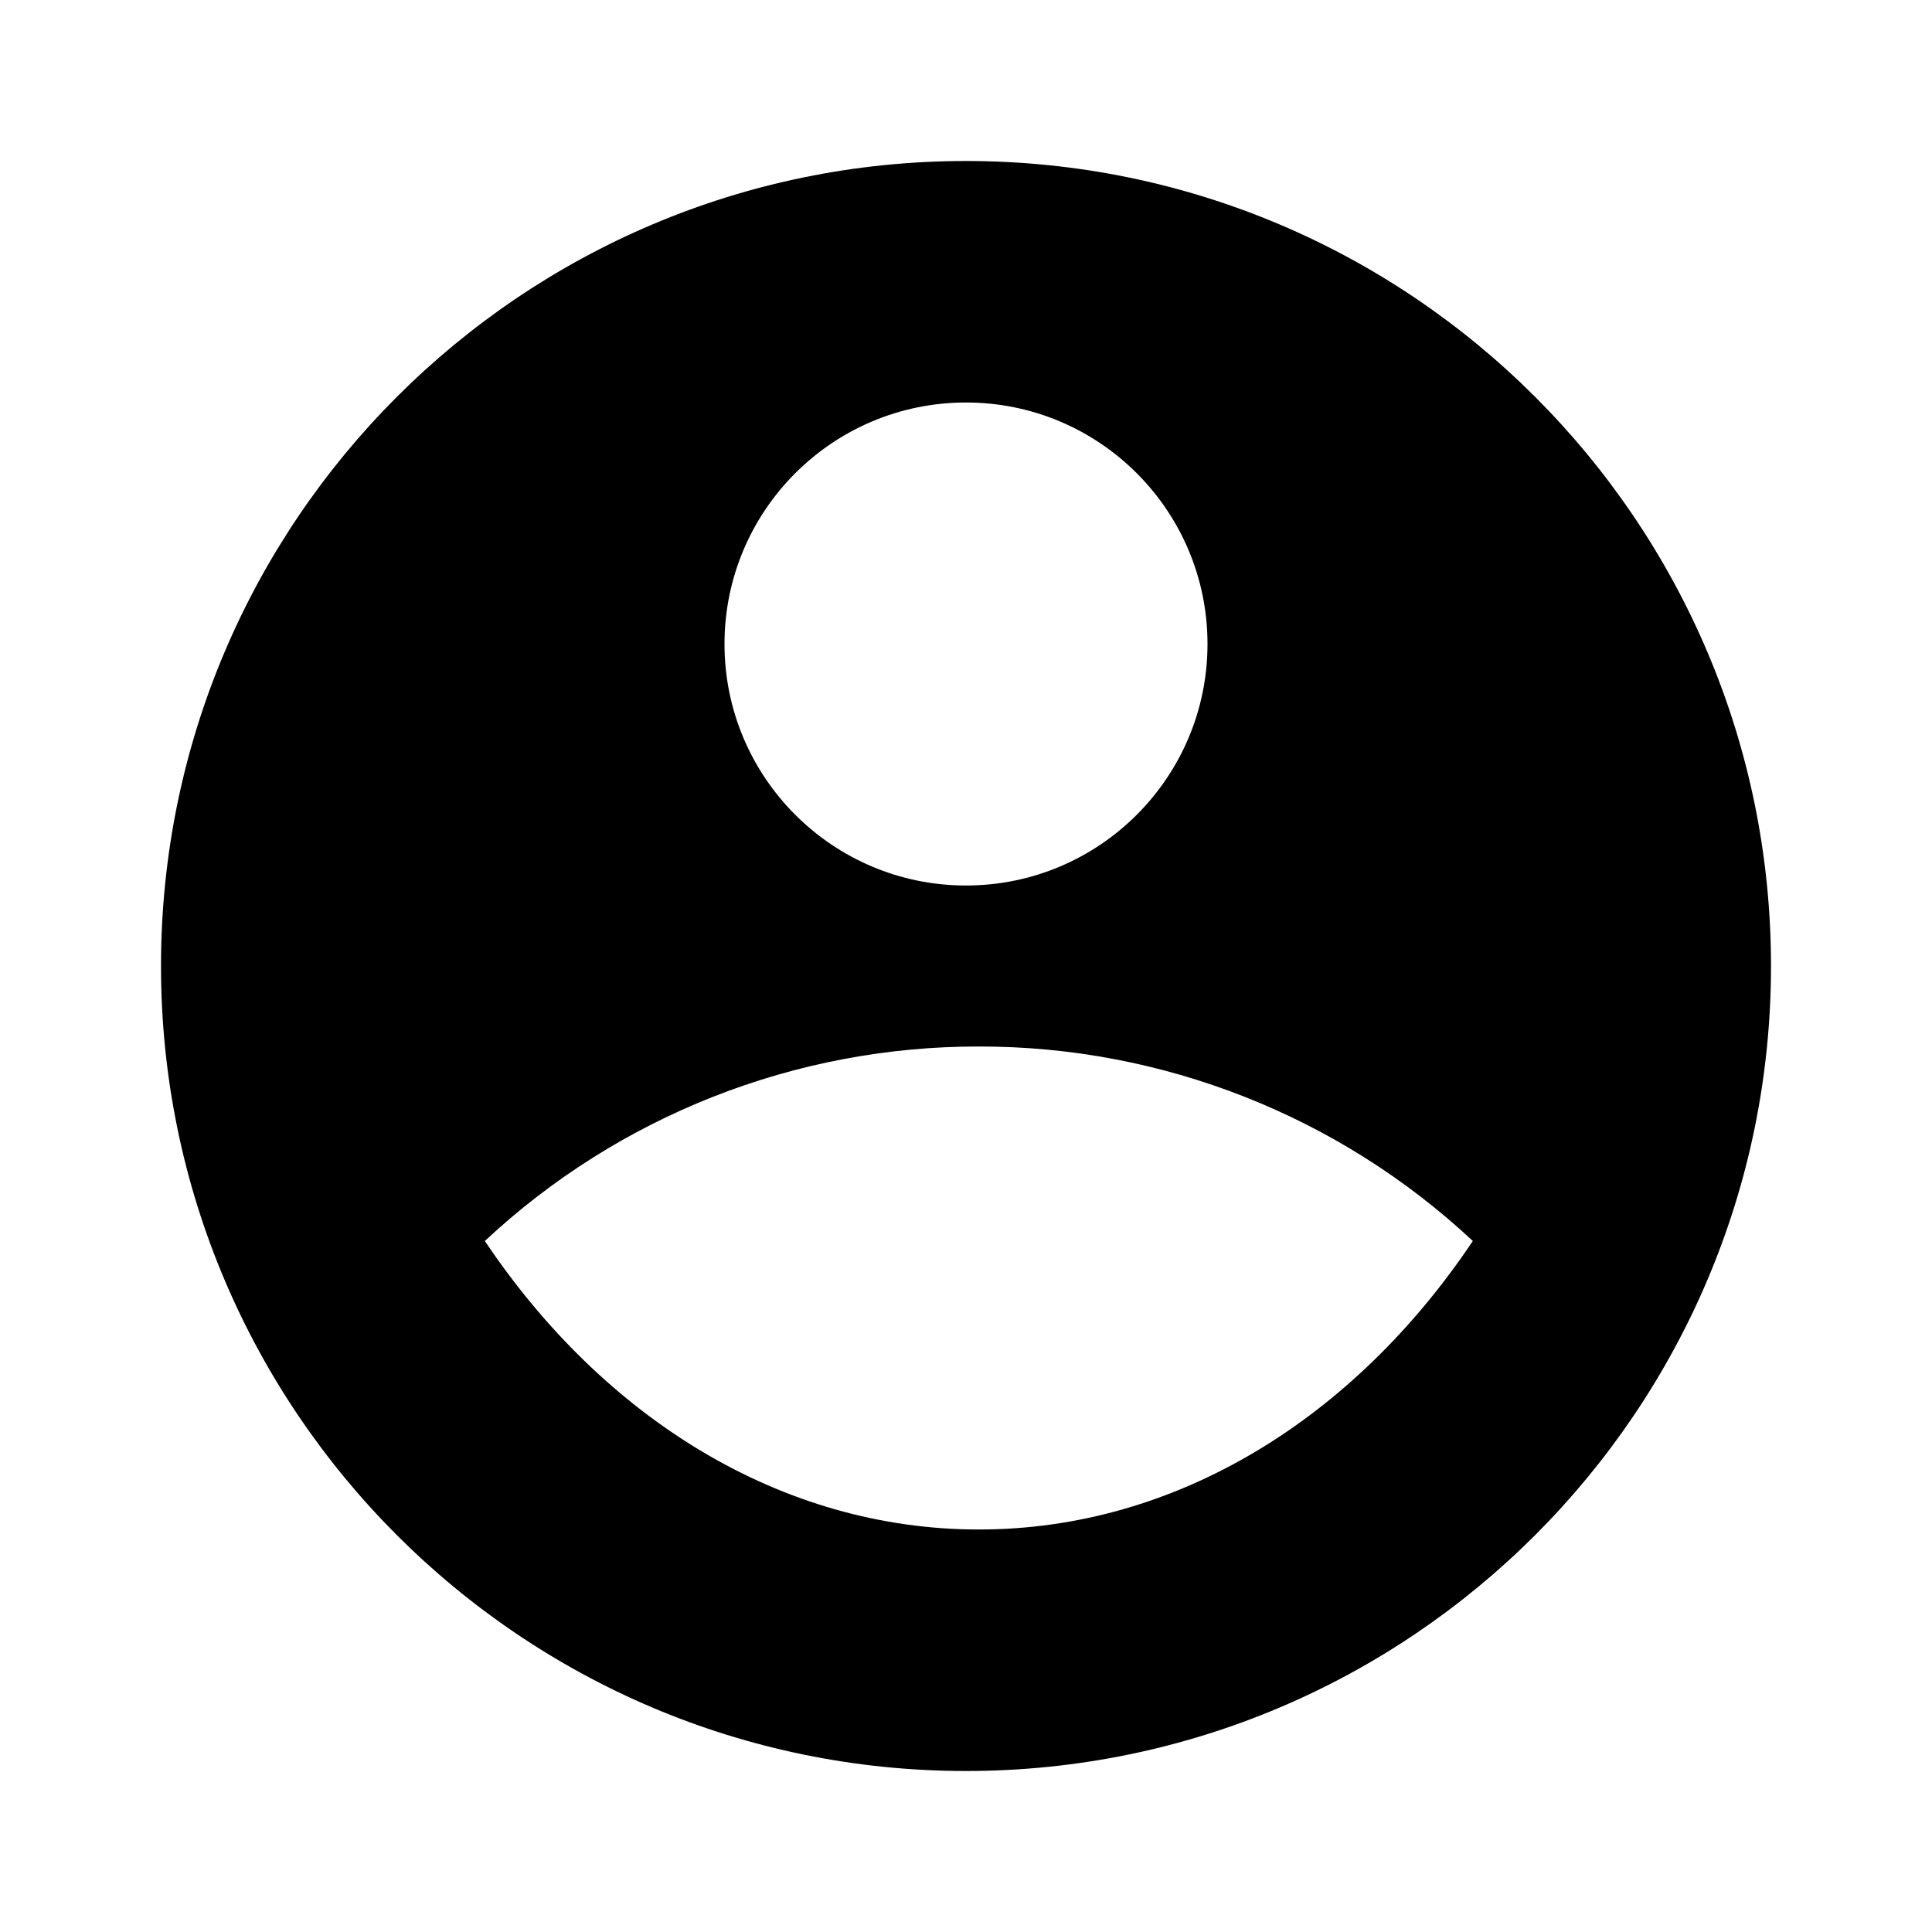
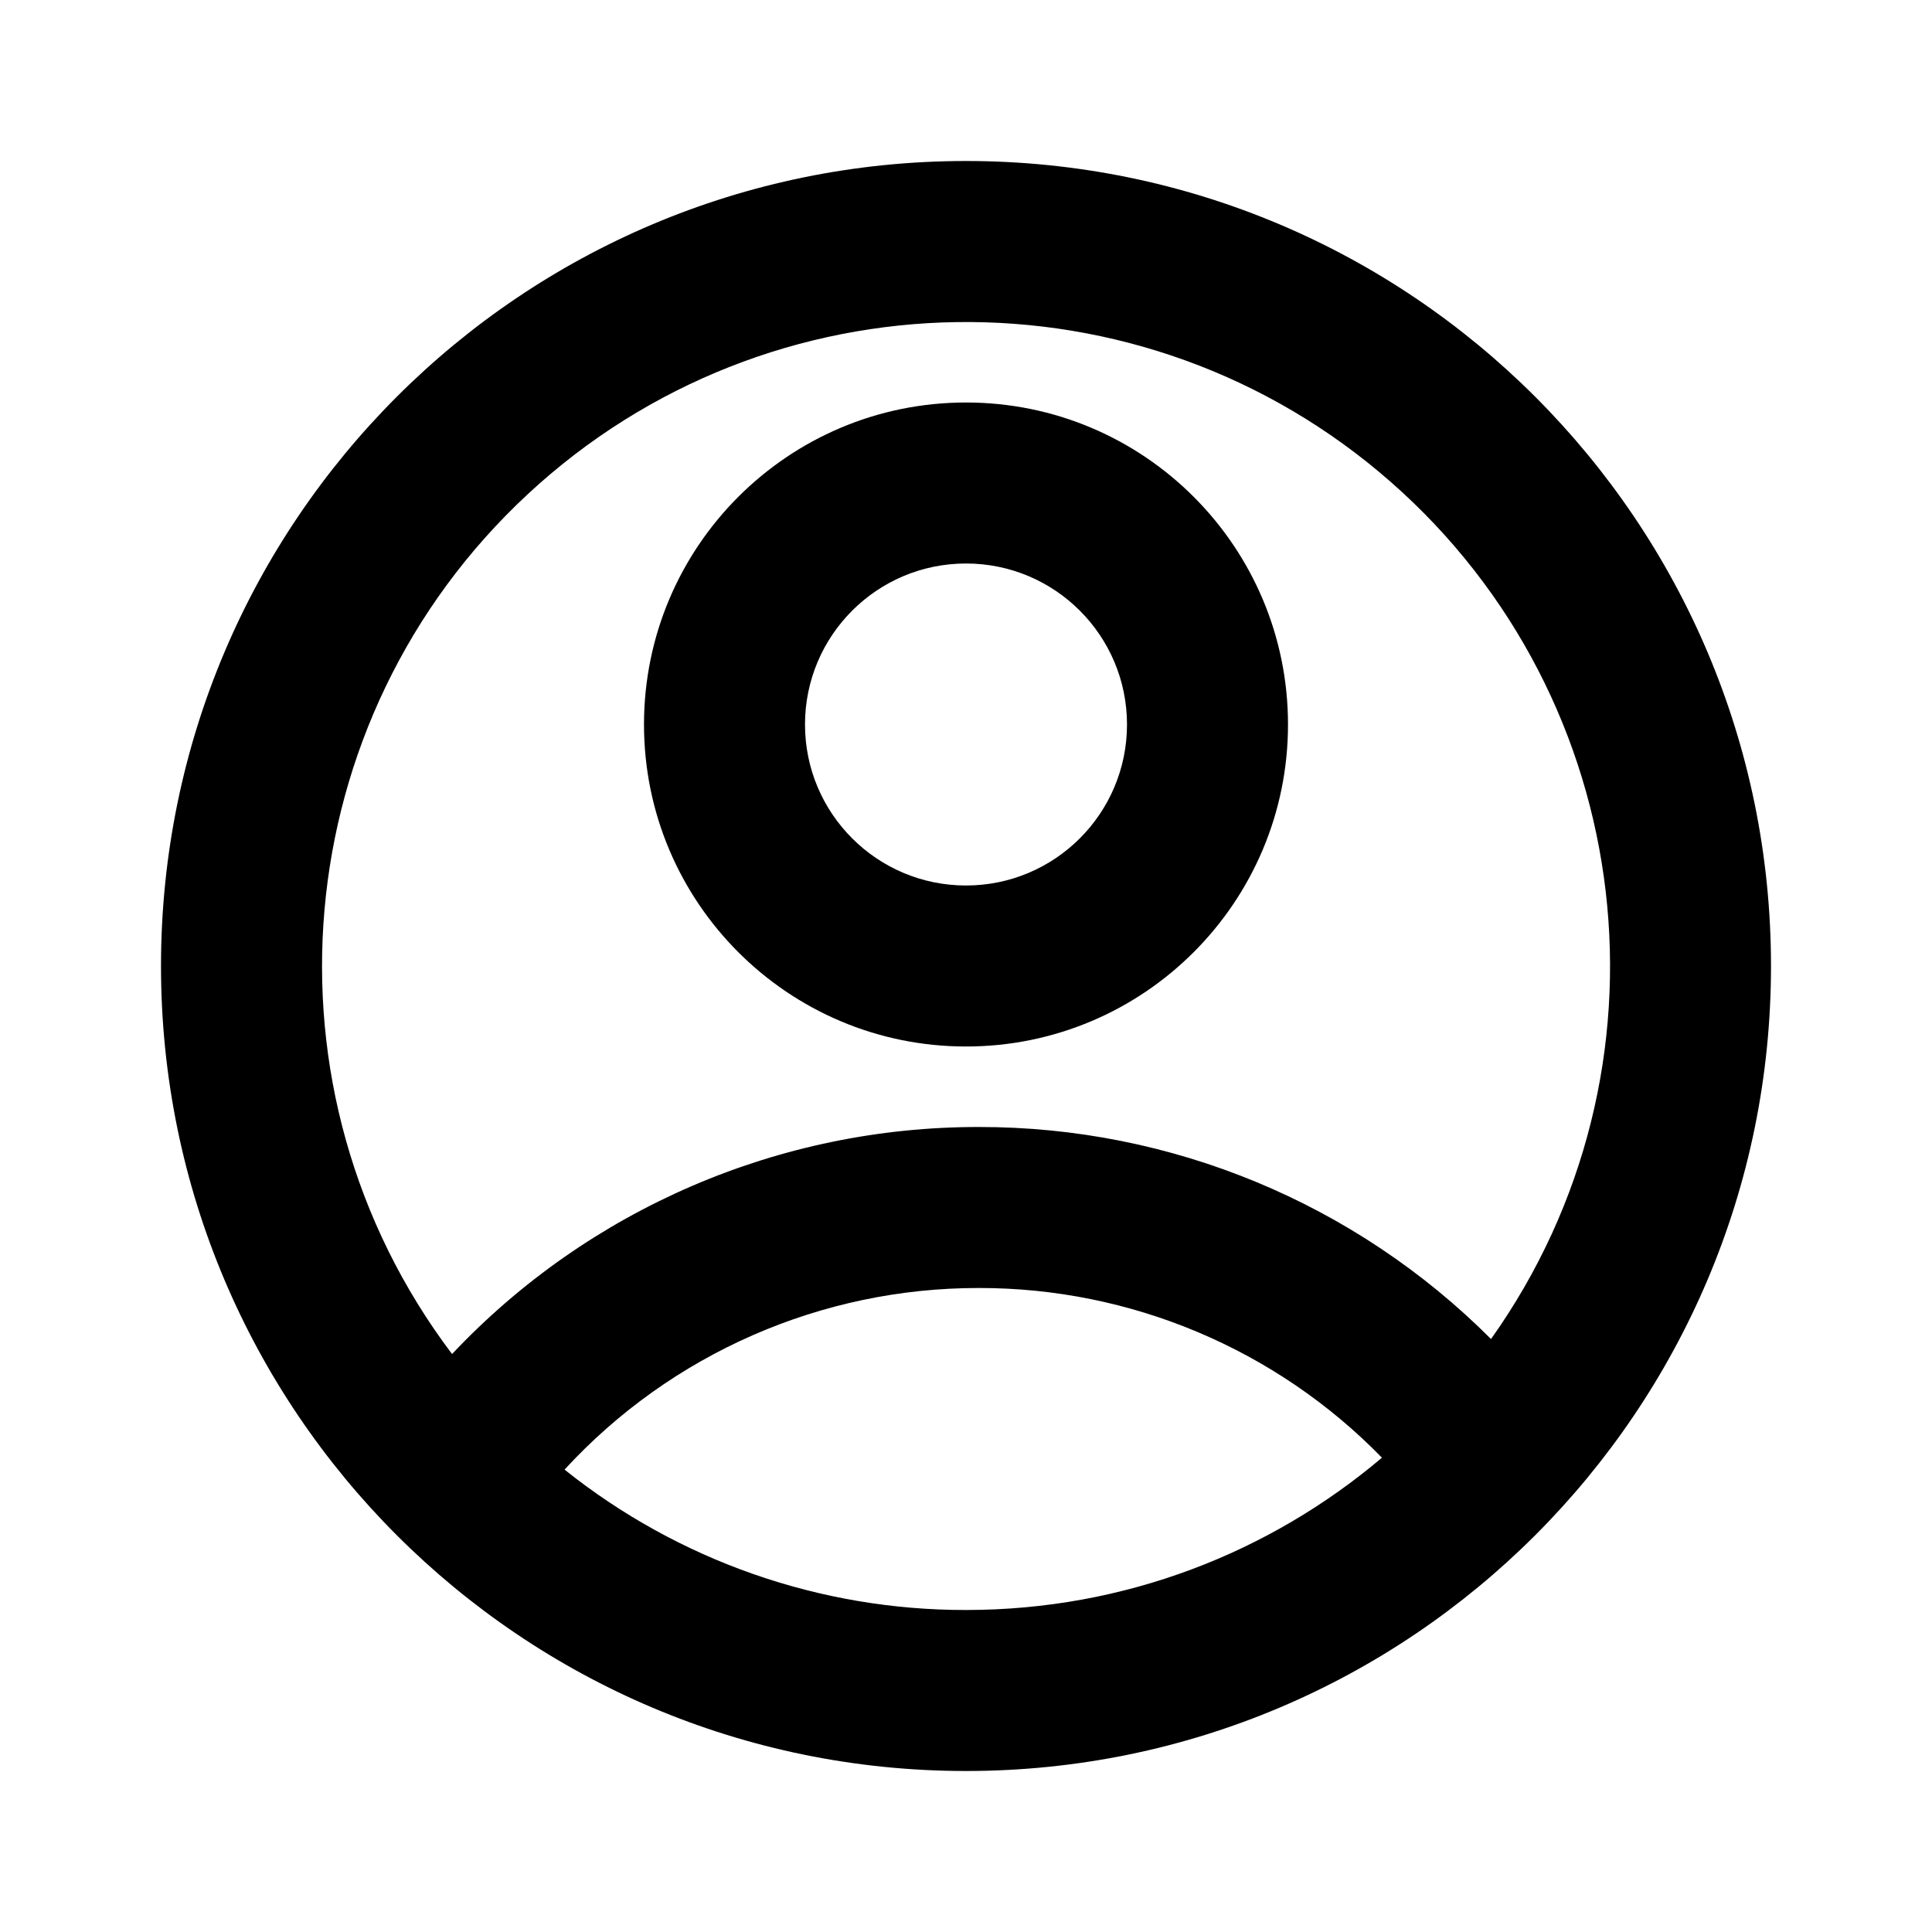
<svg xmlns="http://www.w3.org/2000/svg" stroke="currentColor" stroke-width="0" viewBox="0 0 24 24">
-   <g stroke="none">
+   <g>
    <path fill="none" d="M0 0h24v24H0z" />
-     <path d="M12 2c5.52 0 10 4.48 10 10s-4.48 10-10 10S2 17.52 2 12 6.48 2 12 2zM6.023 15.416C7.491 17.606 9.695 19 12.16 19c2.464 0 4.669-1.393 6.136-3.584A8.968 8.968 0 0 0 12.16 13a8.968 8.968 0 0 0-6.137 2.416zM12 11a3 3 0 1 0 0-6 3 3 0 0 0 0 6z" />
+     <path d="M12 22C6.477 22 2 17.523 2 12S6.477 2 12 2s10 4.477 10 10-4.477 10-10 10zm-4.987-3.744A7.966 7.966 0 0 0 12 20c1.97 0 3.773-.712 5.167-1.892A6.979 6.979 0 0 0 12.16 16a6.981 6.981 0 0 0-5.147 2.256zM5.616 16.82A8.975 8.975 0 0 1 12.16 14a8.972 8.972 0 0 1 6.362 2.634 8 8 0 1 0-12.906.187zM12 13a4 4 0 1 1 0-8 4 4 0 0 1 0 8zm0-2a2 2 0 1 0 0-4 2 2 0 0 0 0 4z" />
  </g>
</svg>
